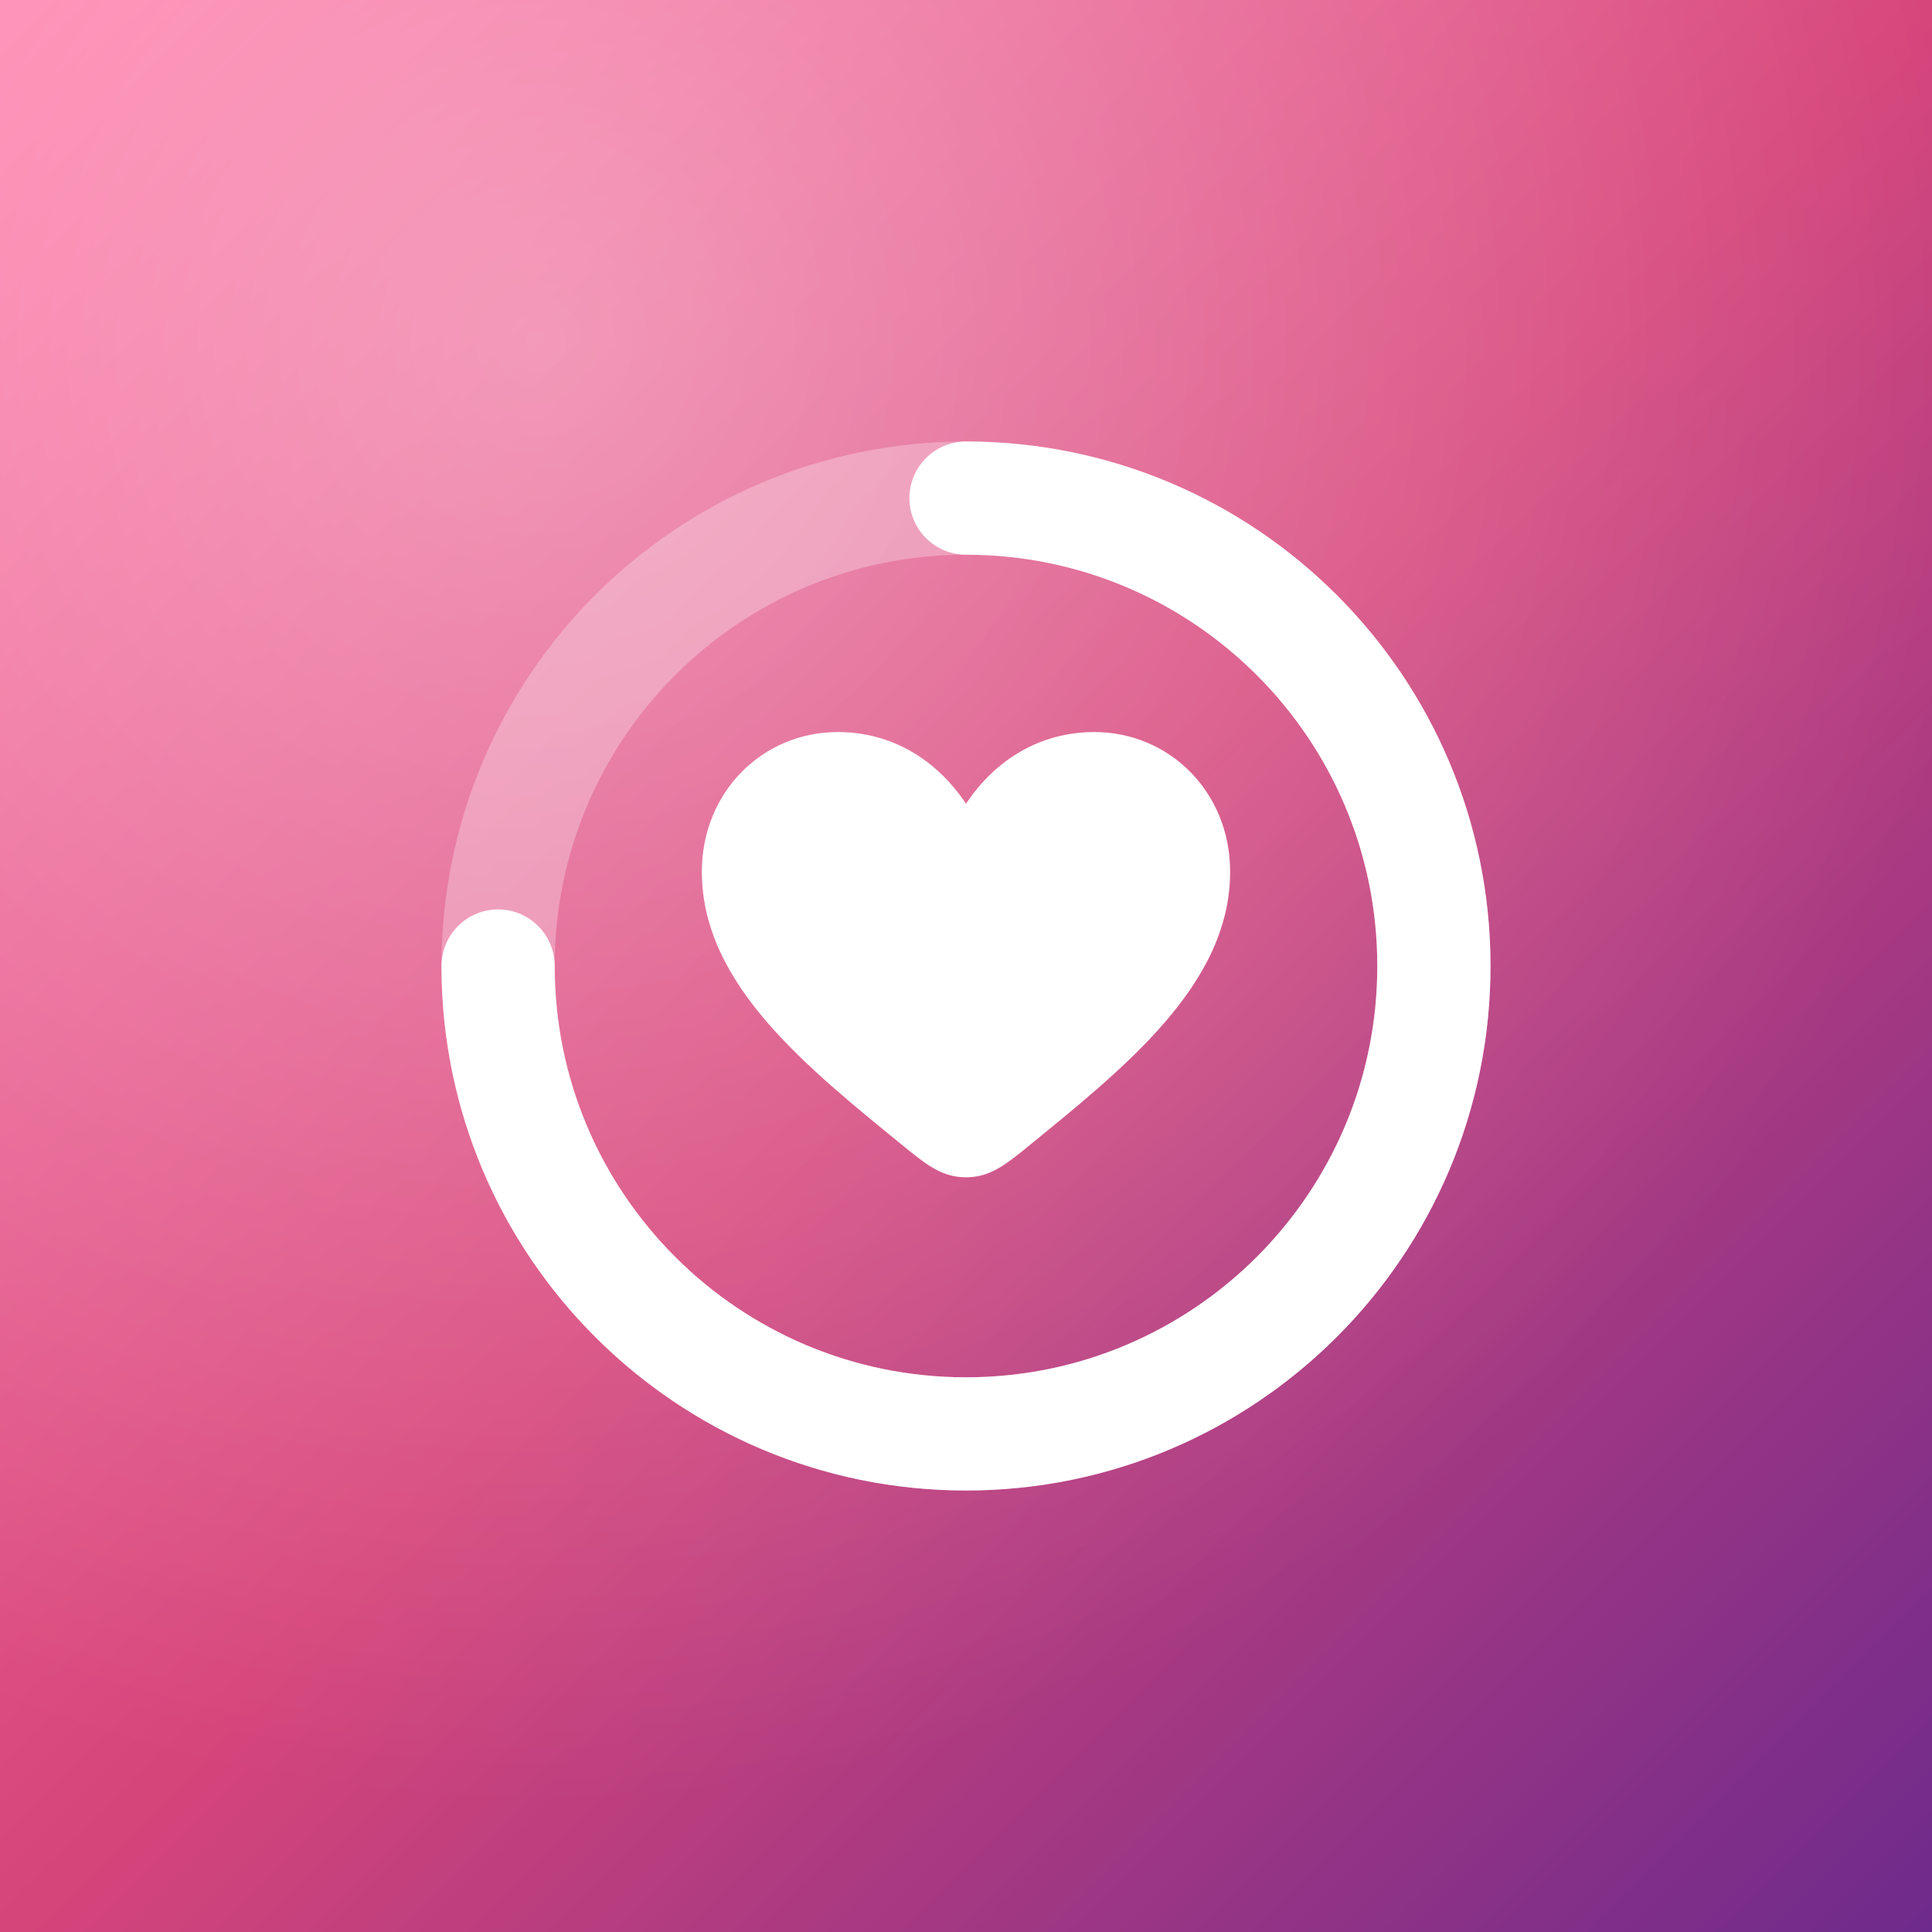
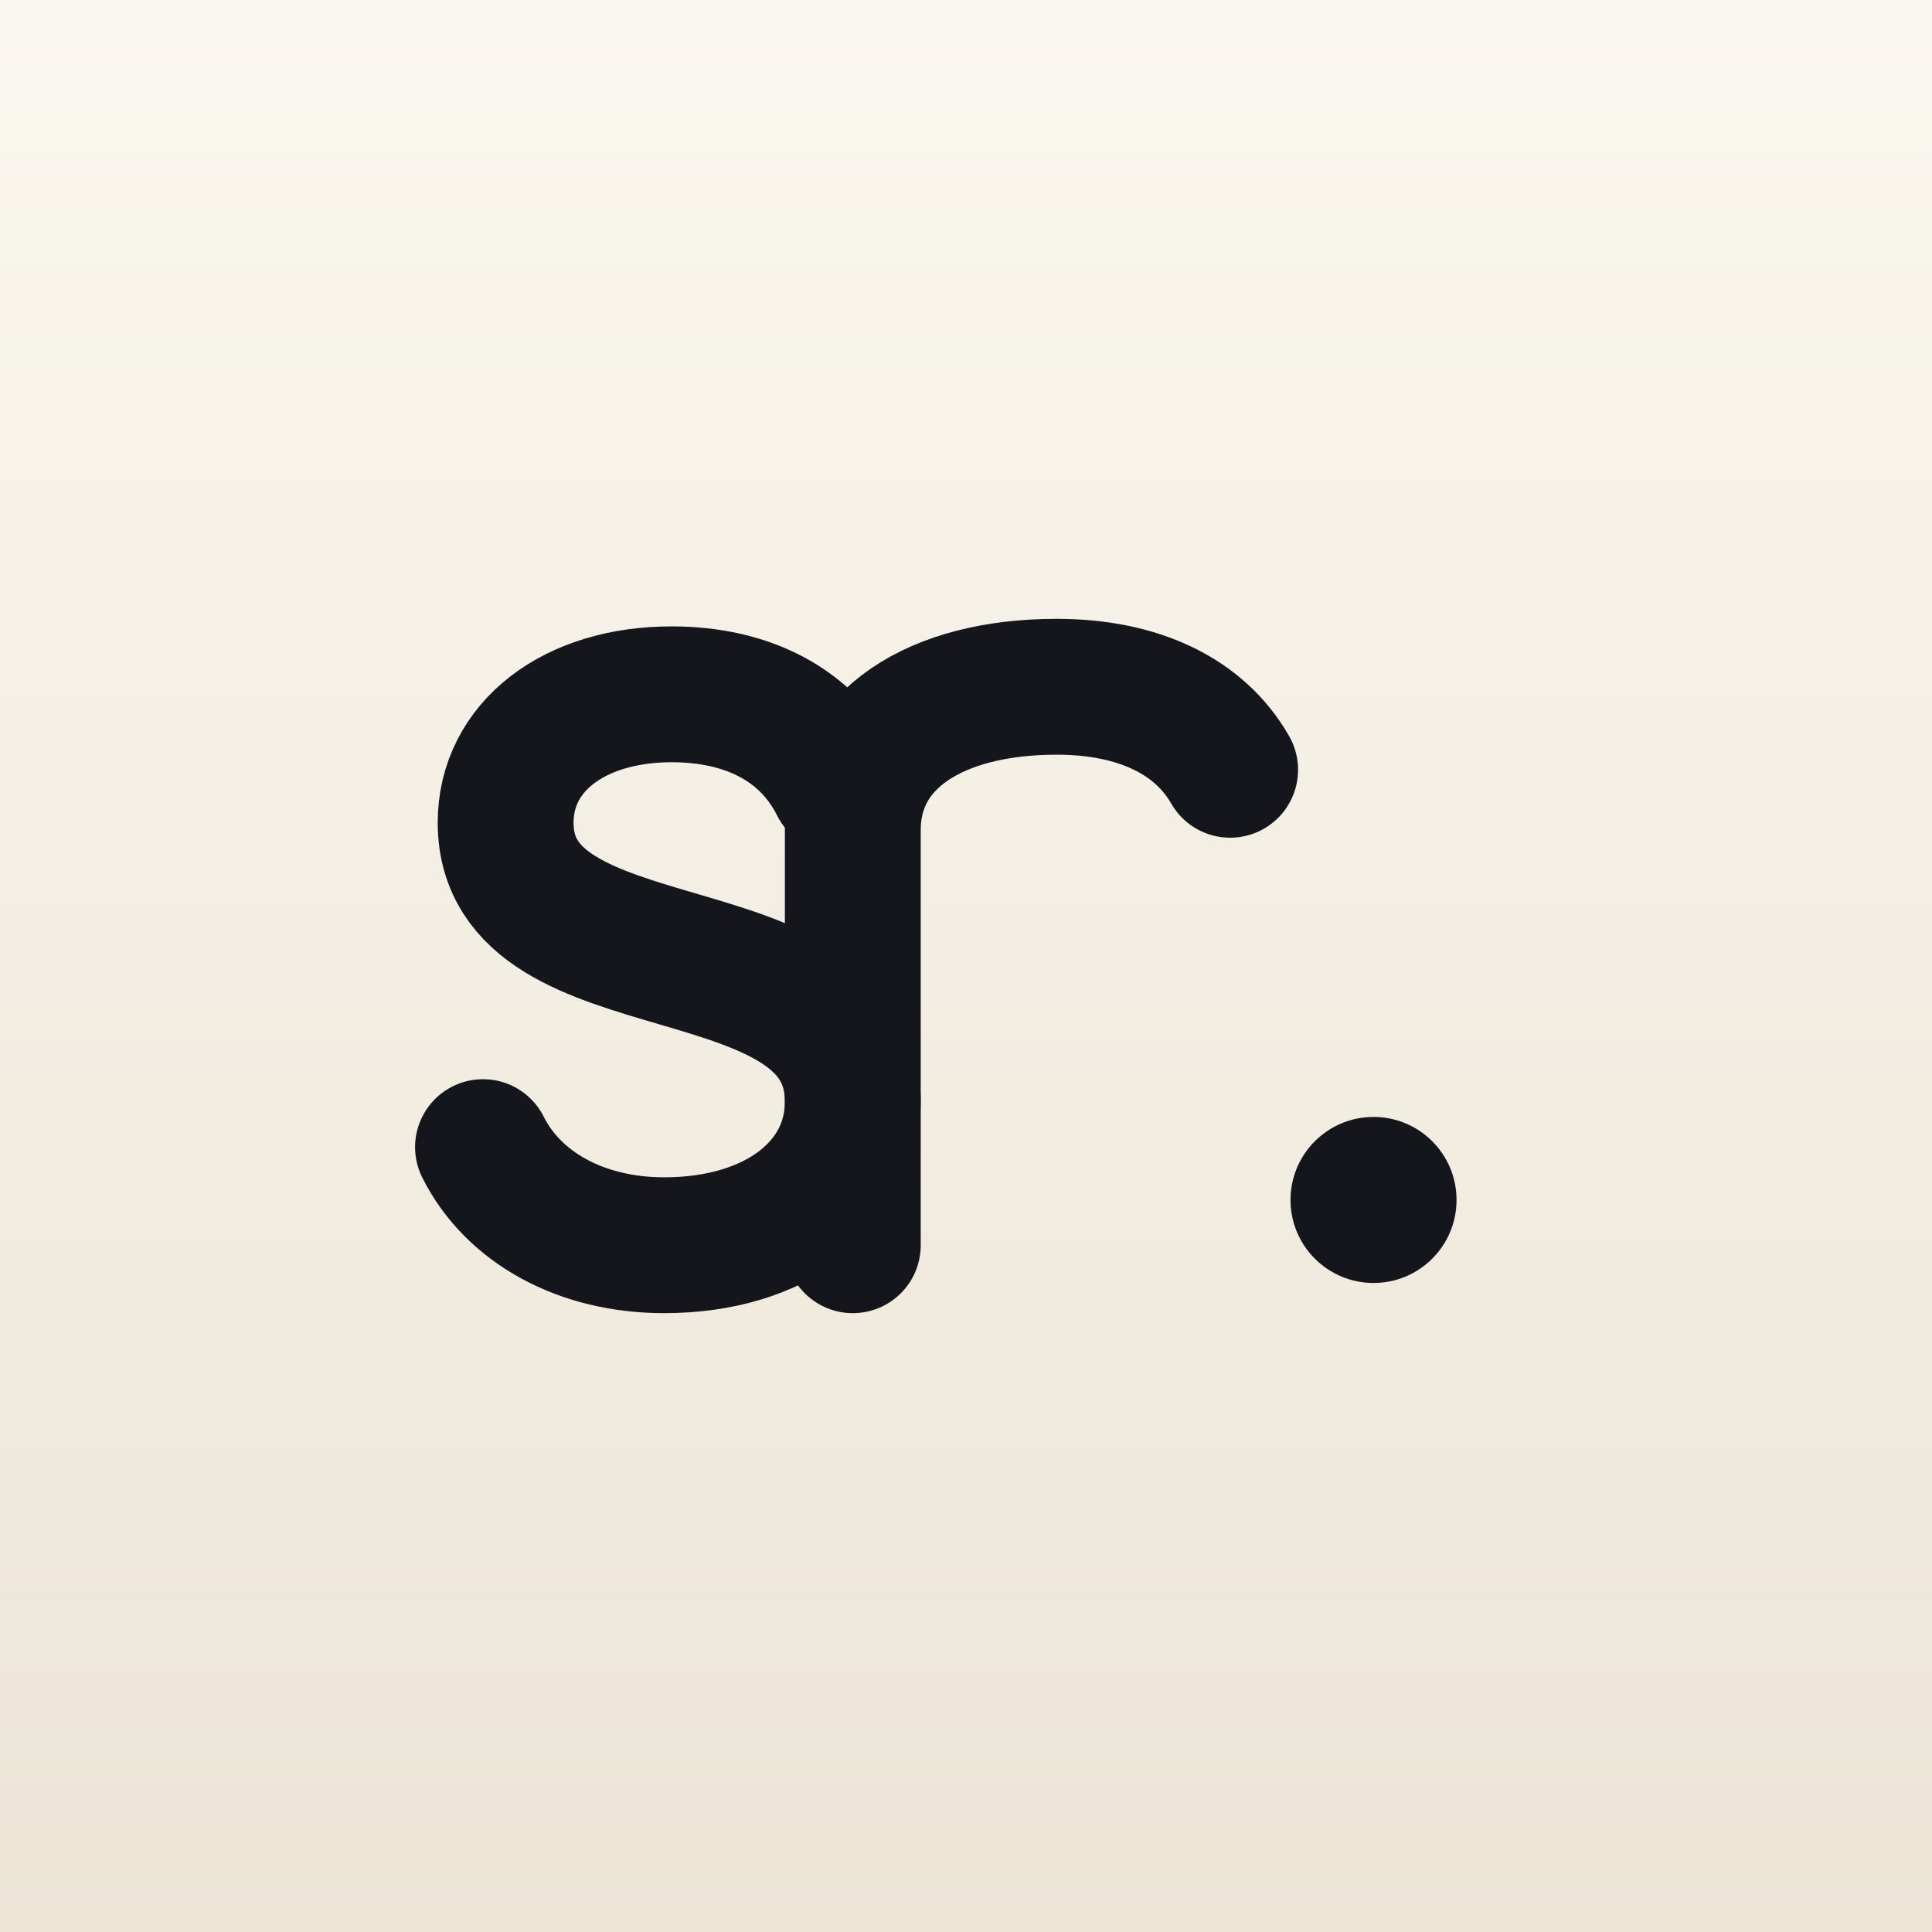
<svg xmlns="http://www.w3.org/2000/svg" viewBox="0 0 512 512">
  <defs>
-     <linearGradient id="f" x1="0" y1="0" x2="1" y2="1">
-       <stop offset="0" stop-color="#ff7aa8" />
-       <stop offset=".5" stop-color="#d6457a" />
-       <stop offset="1" stop-color="#6d2a8c" />
+     <linearGradient id="g" x1="0" y1="0" x2="0" y2="1">
+       <stop offset="0" stop-color="#faf7f0" />
+       <stop offset="1" stop-color="#ece5d6" />
    </linearGradient>
-     <radialGradient id="h" cx=".28" cy=".18" r=".75">
-       <stop offset="0" stop-color="#fff" stop-opacity=".35" />
-       <stop offset="1" stop-color="#fff" stop-opacity="0" />
-     </radialGradient>
  </defs>
-   <rect width="512" height="512" fill="url(#f)" />
-   <rect width="512" height="512" fill="url(#h)" />
-   <circle cx="256" cy="256" r="124" fill="none" stroke="#fff" stroke-opacity=".28" stroke-width="30" />
-   <path d="M256 132 A124 124 0 1 1 132 256" fill="none" stroke="#fff" stroke-width="30" stroke-linecap="round" />
-   <path d="M256 312c-6 0-10-3-15-7-27-22-55-44-55-74 0-21 16-37 36-37 14 0 26 7 34 19 8-12 20-19 34-19 20 0 36 16 36 37 0 30-28 52-55 74-5 4-9 7-15 7z" fill="#fff" />
+   <rect width="512" height="512" fill="url(#g)" />
+   <g transform="translate(-6 -12)">
+     <path d="M228 220c-8-16-24-24-44-24-26 0-44 14-44 34 0 46 92 26 92 74 0 22-20 38-50 38-22 0-40-10-48-26" fill="none" stroke="#14161c" stroke-width="36" stroke-linecap="round" />
+     <path d="M232 342V232c0-24 22-38 54-38 22 0 38 8 46 22" fill="none" stroke="#14161c" stroke-width="36" stroke-linecap="round" />
+     <circle cx="370" cy="330" r="22" fill="#14161c" />
+   </g>
</svg>
